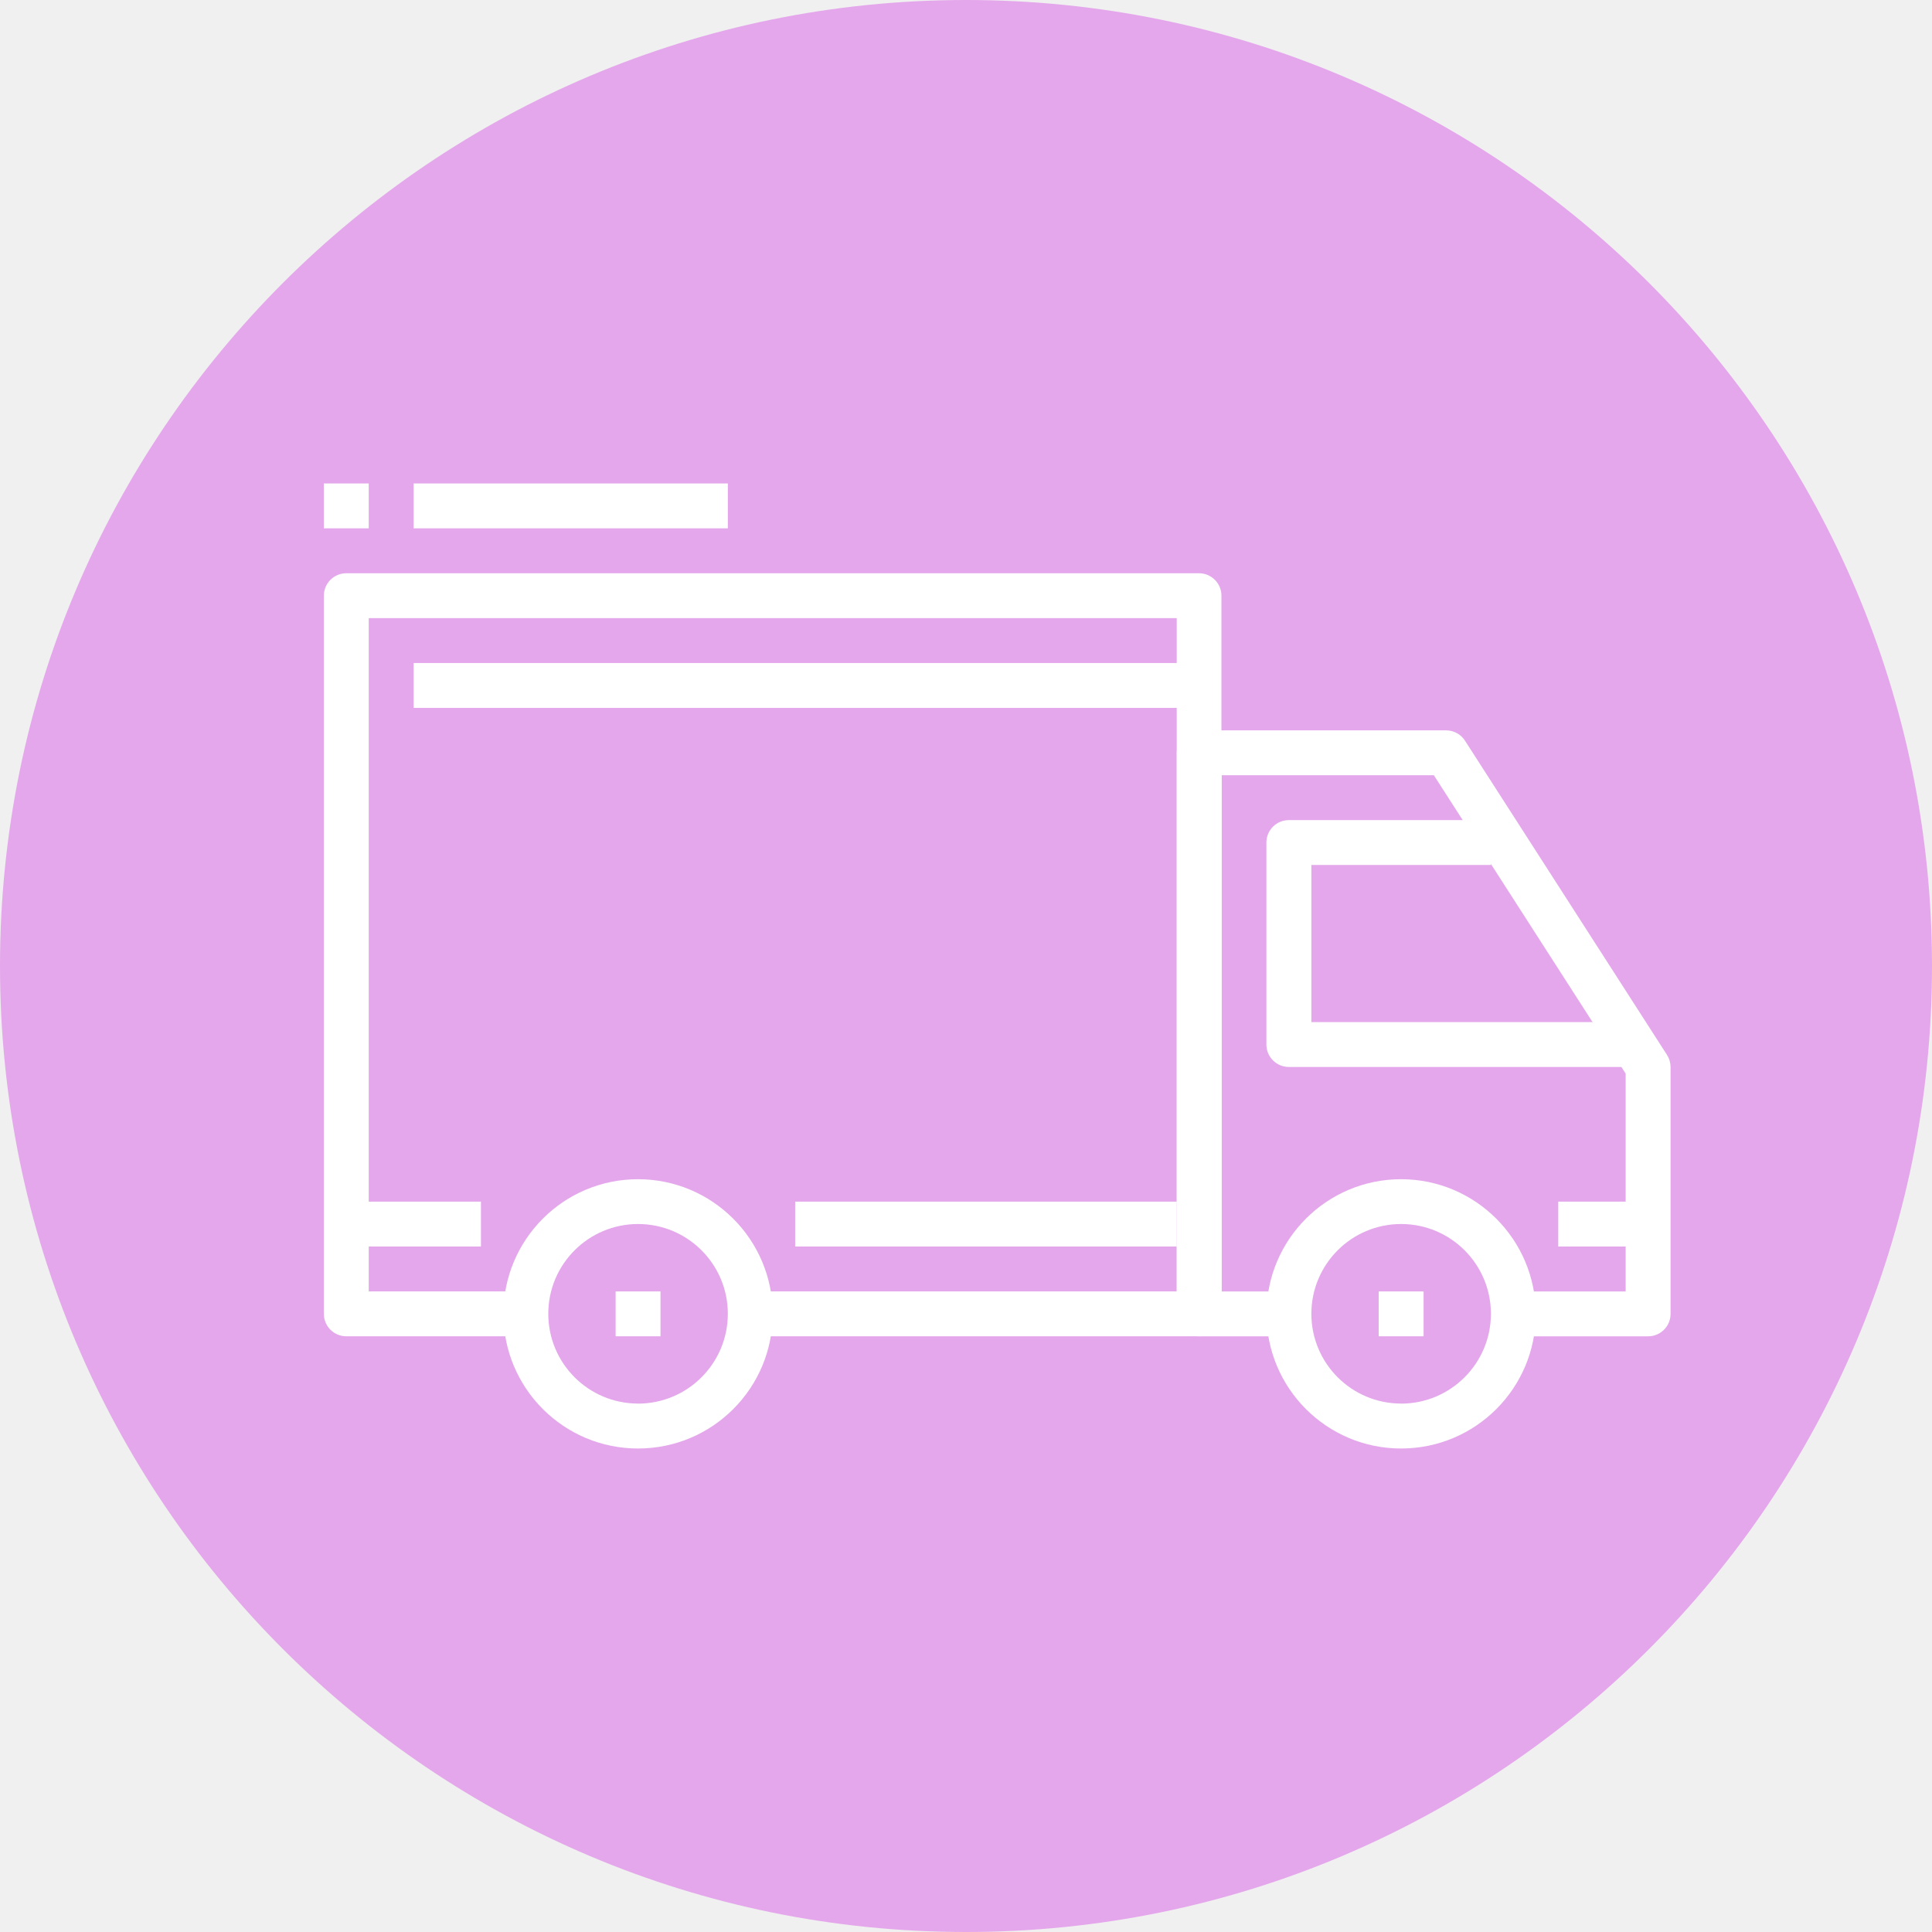
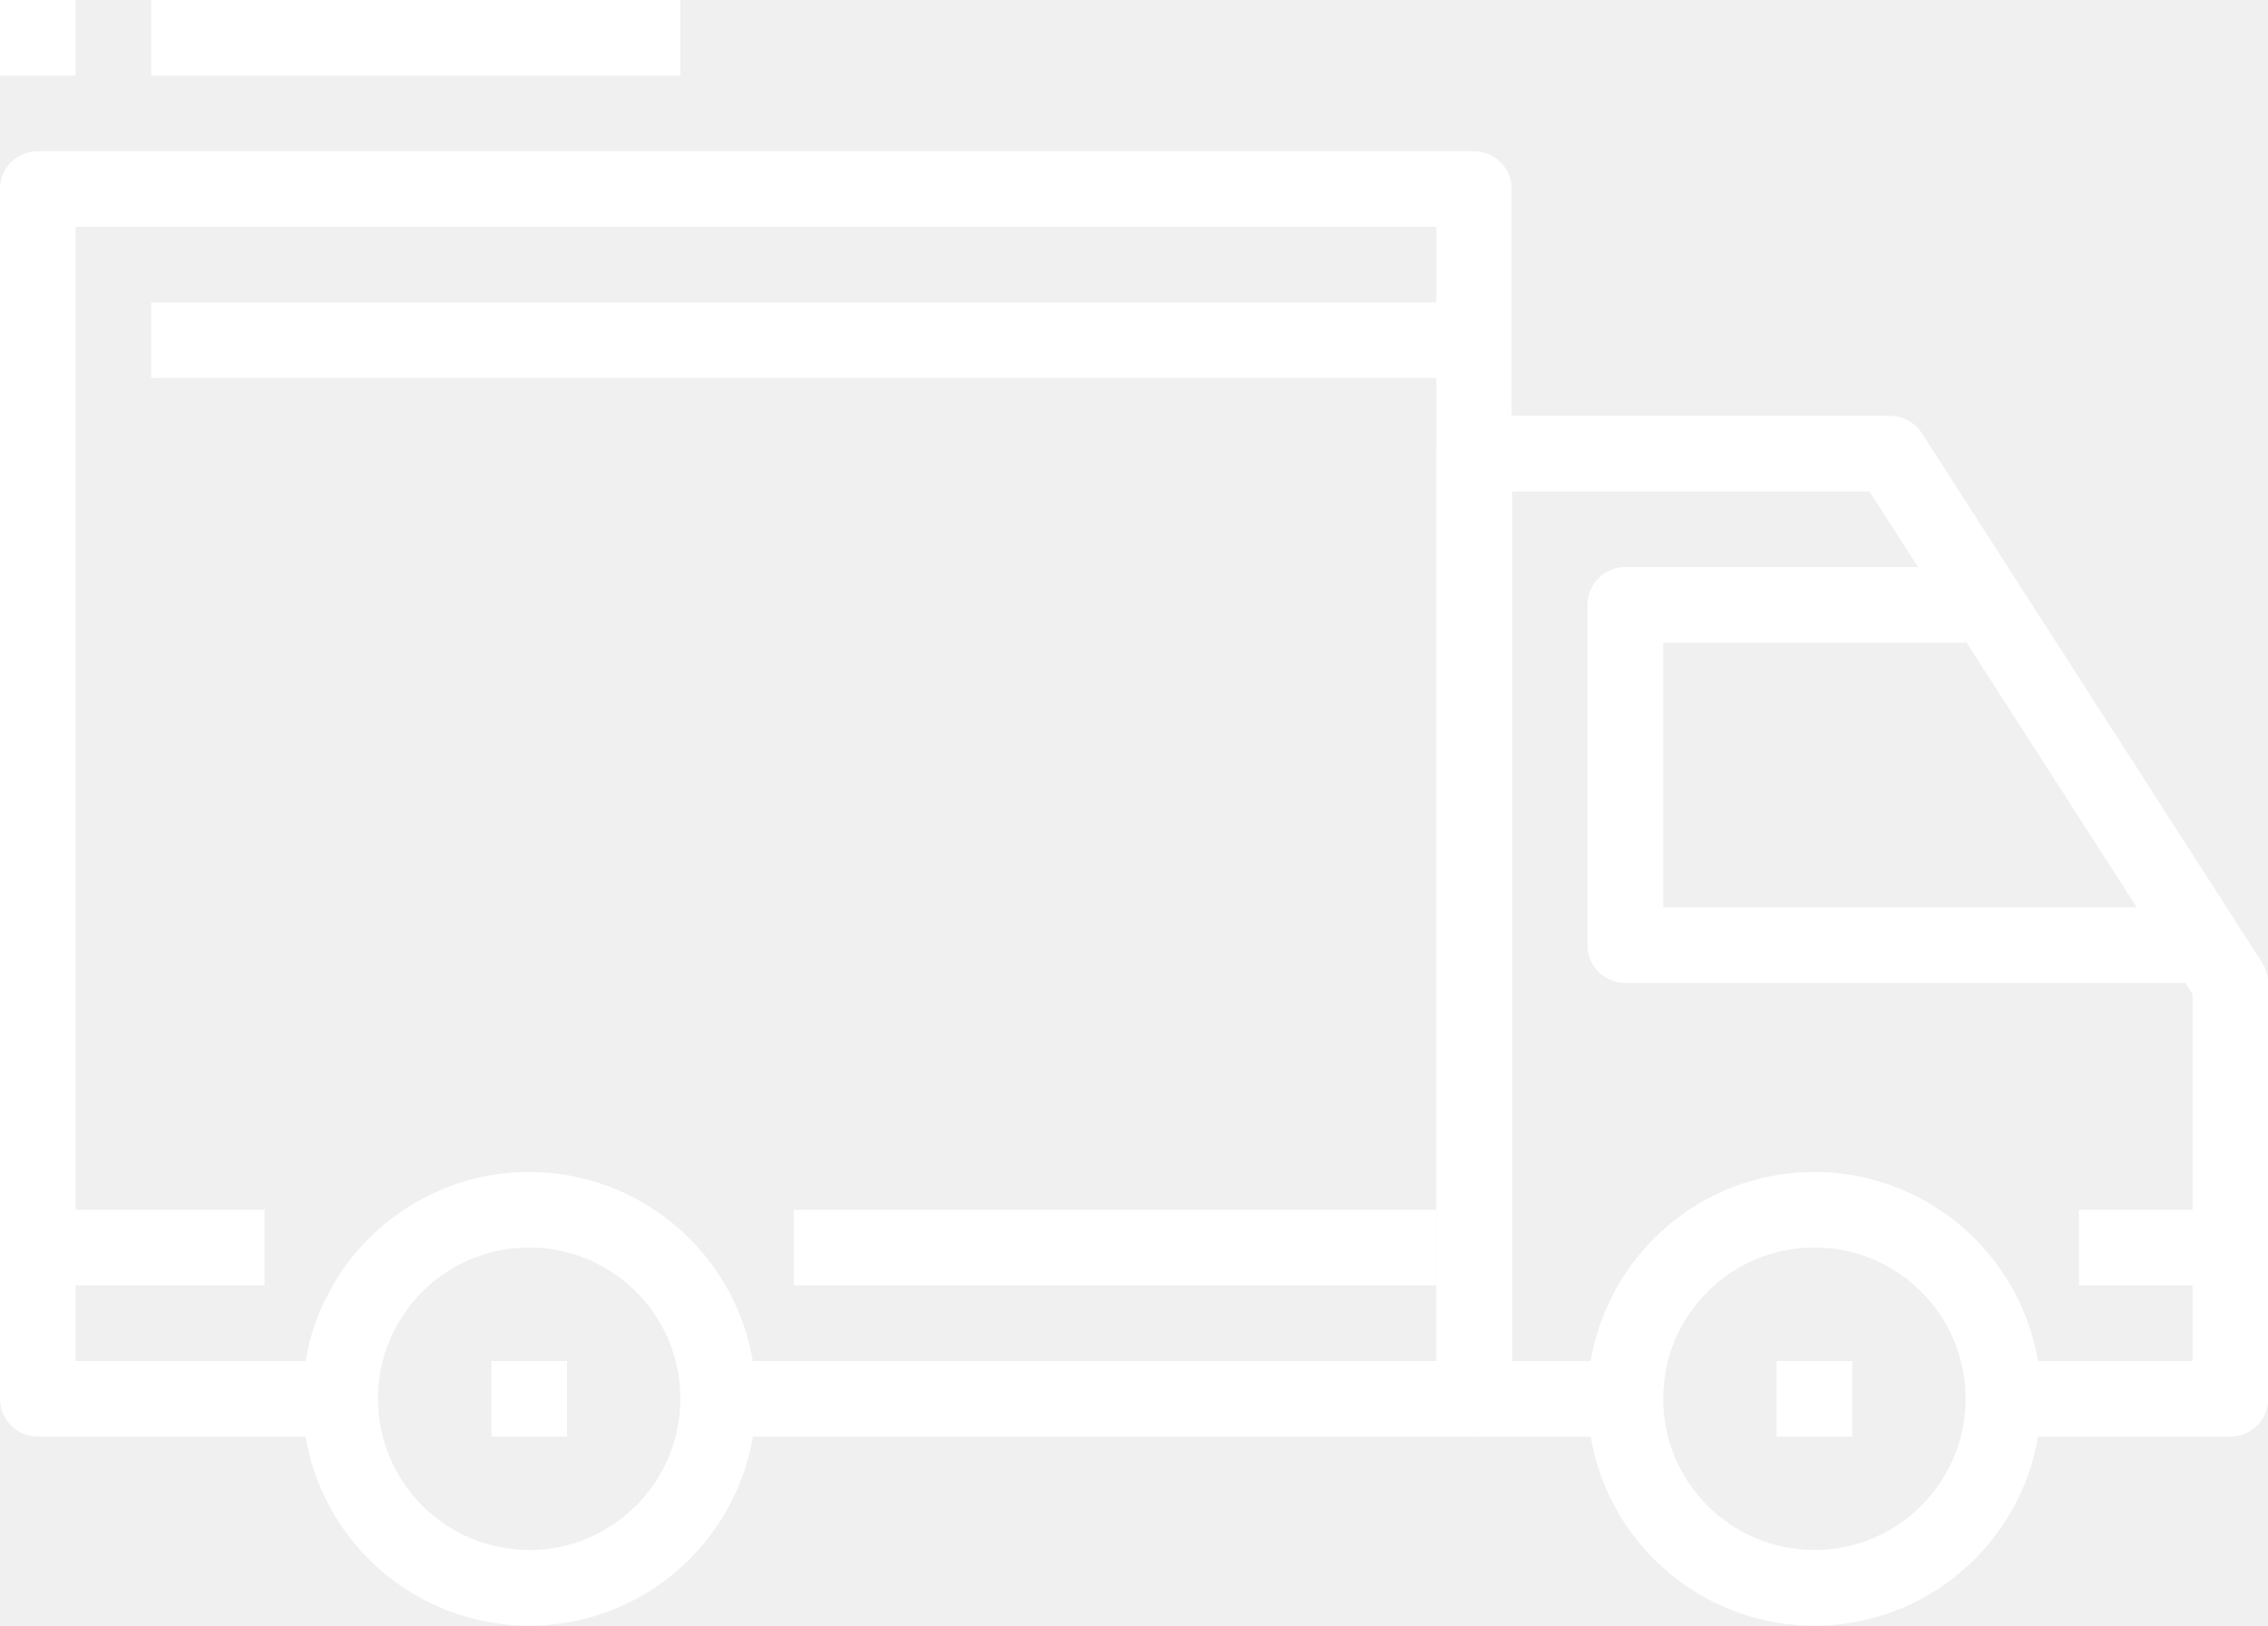
- <svg xmlns="http://www.w3.org/2000/svg" width="62" height="62" viewBox="0 0 62 62">
-   <g id="Group_764" data-name="Group 764" transform="translate(-904 -263)">
-     <circle id="Ellipse_72" data-name="Ellipse 72" cx="31" cy="31" r="31" transform="translate(904 263)" fill="#e4a7eb" />
-     <g id="Group_271" data-name="Group 271" transform="translate(914.393 205.982)">
-       <g id="Group_246" data-name="Group 246" transform="translate(5.762 94.86)">
-         <g id="Group_245" data-name="Group 245">
-           <path id="Path_4941" data-name="Path 4941" d="M72.588,337.067a4.321,4.321,0,1,0,4.321,4.321A4.326,4.326,0,0,0,72.588,337.067Zm0,7.2a2.881,2.881,0,1,1,2.881-2.881A2.884,2.884,0,0,1,72.588,344.269Z" transform="translate(-68.267 -337.067)" fill="#fff" />
-         </g>
+ <svg xmlns="http://www.w3.org/2000/svg" width="43.214" height="30.97" viewBox="0 0 43.214 30.97">
+   <g id="Group_271" data-name="Group 271" transform="translate(0 -72.533)">
+     <g id="Group_246" data-name="Group 246" transform="translate(5.762 94.86)">
+       <g id="Group_245" data-name="Group 245">
+         <path id="Path_4941" data-name="Path 4941" d="M72.588,337.067a4.321,4.321,0,1,0,4.321,4.321A4.326,4.326,0,0,0,72.588,337.067Zm0,7.2a2.881,2.881,0,1,1,2.881-2.881A2.884,2.884,0,0,1,72.588,344.269Z" transform="translate(-68.267 -337.067)" fill="#fff" />
      </g>
-       <g id="Group_248" data-name="Group 248" transform="translate(30.25 94.86)">
-         <g id="Group_247" data-name="Group 247">
-           <path id="Path_4942" data-name="Path 4942" d="M362.721,337.067a4.321,4.321,0,1,0,4.321,4.321A4.326,4.326,0,0,0,362.721,337.067Zm0,7.2a2.881,2.881,0,1,1,2.881-2.881A2.884,2.884,0,0,1,362.721,344.269Z" transform="translate(-358.4 -337.067)" fill="#fff" />
-         </g>
+     </g>
+     <g id="Group_248" data-name="Group 248" transform="translate(30.25 94.86)">
+       <g id="Group_247" data-name="Group 247">
+         <path id="Path_4942" data-name="Path 4942" d="M362.721,337.067a4.321,4.321,0,1,0,4.321,4.321A4.326,4.326,0,0,0,362.721,337.067Zm0,7.2a2.881,2.881,0,1,1,2.881-2.881A2.884,2.884,0,0,1,362.721,344.269Z" transform="translate(-358.4 -337.067)" fill="#fff" />
      </g>
-       <g id="Group_250" data-name="Group 250" transform="translate(27.369 80.456)">
-         <g id="Group_249" data-name="Group 249" transform="translate(0 0)">
-           <path id="Path_4943" data-name="Path 4943" d="M340,176.814l-6.482-10.083a.72.72,0,0,0-.606-.331h-7.922a.72.72,0,0,0-.72.72v18.006a.72.72,0,0,0,.72.72h2.881v-1.44h-2.161V167.84h6.809l6.155,9.575v6.991h-3.6v1.44h4.321a.72.72,0,0,0,.72-.72V177.2A.719.719,0,0,0,340,176.814Z" transform="translate(-324.267 -166.4)" fill="#fff" />
-         </g>
+     </g>
+     <g id="Group_250" data-name="Group 250" transform="translate(27.369 80.456)">
+       <g id="Group_249" data-name="Group 249" transform="translate(0 0)">
+         <path id="Path_4943" data-name="Path 4943" d="M340,176.814l-6.482-10.083a.72.72,0,0,0-.606-.331h-7.922a.72.72,0,0,0-.72.72v18.006a.72.72,0,0,0,.72.72h2.881v-1.44h-2.161V167.84h6.809l6.155,9.575v6.991h-3.6v1.44h4.321a.72.72,0,0,0,.72-.72V177.2A.719.719,0,0,0,340,176.814Z" transform="translate(-324.267 -166.4)" fill="#fff" />
      </g>
-       <g id="Group_252" data-name="Group 252" transform="translate(30.25 83.336)">
-         <g id="Group_251" data-name="Group 251" transform="translate(0 0)">
-           <path id="Path_4944" data-name="Path 4944" d="M359.841,207.015v-5.042H365.6v-1.44h-6.482a.72.72,0,0,0-.72.72v6.482a.72.72,0,0,0,.72.72h10.8v-1.44H359.841Z" transform="translate(-358.401 -200.533)" fill="#fff" />
-         </g>
+     </g>
+     <g id="Group_252" data-name="Group 252" transform="translate(30.25 83.336)">
+       <g id="Group_251" data-name="Group 251" transform="translate(0 0)">
+         <path id="Path_4944" data-name="Path 4944" d="M359.841,207.015v-5.042H365.6v-1.44h-6.482a.72.72,0,0,0-.72.72v6.482a.72.72,0,0,0,.72.72h10.8v-1.44H359.841Z" transform="translate(-358.401 -200.533)" fill="#fff" />
      </g>
-       <g id="Group_254" data-name="Group 254" transform="translate(0 75.414)">
-         <g id="Group_253" data-name="Group 253" transform="translate(0 0)">
-           <path id="Path_4945" data-name="Path 4945" d="M28.089,106.667H.72a.72.72,0,0,0-.72.72v23.047a.72.72,0,0,0,.72.72H6.482v-1.44H1.44V108.107H27.369v21.607H13.684v1.44h14.4a.72.72,0,0,0,.72-.72V107.387A.72.72,0,0,0,28.089,106.667Z" transform="translate(0 -106.667)" fill="#fff" />
-         </g>
+     </g>
+     <g id="Group_254" data-name="Group 254" transform="translate(0 75.414)">
+       <g id="Group_253" data-name="Group 253" transform="translate(0 0)">
+         <path id="Path_4945" data-name="Path 4945" d="M28.089,106.667H.72a.72.72,0,0,0-.72.72v23.047a.72.72,0,0,0,.72.72H6.482v-1.44H1.44V108.107H27.369v21.607H13.684v1.44h14.4a.72.72,0,0,0,.72-.72V107.387A.72.72,0,0,0,28.089,106.667Z" transform="translate(0 -106.667)" fill="#fff" />
      </g>
-       <g id="Group_256" data-name="Group 256" transform="translate(0.72 95.58)">
-         <g id="Group_255" data-name="Group 255">
-           <rect id="Rectangle_265" data-name="Rectangle 265" width="4.321" height="1.44" fill="#fff" />
-         </g>
+     </g>
+     <g id="Group_256" data-name="Group 256" transform="translate(0.72 95.58)">
+       <g id="Group_255" data-name="Group 255">
+         <rect id="Rectangle_265" data-name="Rectangle 265" width="4.321" height="1.44" fill="#fff" />
      </g>
-       <g id="Group_258" data-name="Group 258" transform="translate(15.125 95.58)">
-         <g id="Group_257" data-name="Group 257">
-           <rect id="Rectangle_266" data-name="Rectangle 266" width="12.244" height="1.44" fill="#fff" />
-         </g>
+     </g>
+     <g id="Group_258" data-name="Group 258" transform="translate(15.125 95.58)">
+       <g id="Group_257" data-name="Group 257">
+         <rect id="Rectangle_266" data-name="Rectangle 266" width="12.244" height="1.44" fill="#fff" />
      </g>
-       <g id="Group_260" data-name="Group 260" transform="translate(39.613 95.58)">
-         <g id="Group_259" data-name="Group 259">
-           <rect id="Rectangle_267" data-name="Rectangle 267" width="2.881" height="1.44" fill="#fff" />
-         </g>
+     </g>
+     <g id="Group_260" data-name="Group 260" transform="translate(39.613 95.58)">
+       <g id="Group_259" data-name="Group 259">
+         <rect id="Rectangle_267" data-name="Rectangle 267" width="2.881" height="1.44" fill="#fff" />
      </g>
-       <g id="Group_262" data-name="Group 262" transform="translate(2.881 78.295)">
-         <g id="Group_261" data-name="Group 261" transform="translate(0 0)">
-           <rect id="Rectangle_268" data-name="Rectangle 268" width="25.208" height="1.44" fill="#fff" />
-         </g>
+     </g>
+     <g id="Group_262" data-name="Group 262" transform="translate(2.881 78.295)">
+       <g id="Group_261" data-name="Group 261" transform="translate(0 0)">
+         <rect id="Rectangle_268" data-name="Rectangle 268" width="25.208" height="1.44" fill="#fff" />
      </g>
-       <g id="Group_264" data-name="Group 264" transform="translate(9.363 98.461)">
-         <g id="Group_263" data-name="Group 263">
-           <rect id="Rectangle_269" data-name="Rectangle 269" width="1.44" height="1.44" fill="#fff" />
-         </g>
+     </g>
+     <g id="Group_264" data-name="Group 264" transform="translate(9.363 98.461)">
+       <g id="Group_263" data-name="Group 263">
+         <rect id="Rectangle_269" data-name="Rectangle 269" width="1.44" height="1.44" fill="#fff" />
      </g>
-       <g id="Group_266" data-name="Group 266" transform="translate(33.851 98.461)">
-         <g id="Group_265" data-name="Group 265">
-           <rect id="Rectangle_270" data-name="Rectangle 270" width="1.44" height="1.44" fill="#fff" />
-         </g>
+     </g>
+     <g id="Group_266" data-name="Group 266" transform="translate(33.851 98.461)">
+       <g id="Group_265" data-name="Group 265">
+         <rect id="Rectangle_270" data-name="Rectangle 270" width="1.44" height="1.44" fill="#fff" />
      </g>
-       <g id="Group_268" data-name="Group 268" transform="translate(2.881 72.533)">
-         <g id="Group_267" data-name="Group 267">
-           <rect id="Rectangle_271" data-name="Rectangle 271" width="10.083" height="1.44" fill="#fff" />
-         </g>
+     </g>
+     <g id="Group_268" data-name="Group 268" transform="translate(2.881 72.533)">
+       <g id="Group_267" data-name="Group 267">
+         <rect id="Rectangle_271" data-name="Rectangle 271" width="10.083" height="1.44" fill="#fff" />
      </g>
-       <g id="Group_270" data-name="Group 270" transform="translate(0 72.533)">
-         <g id="Group_269" data-name="Group 269">
-           <rect id="Rectangle_272" data-name="Rectangle 272" width="1.44" height="1.44" fill="#fff" />
-         </g>
+     </g>
+     <g id="Group_270" data-name="Group 270" transform="translate(0 72.533)">
+       <g id="Group_269" data-name="Group 269">
+         <rect id="Rectangle_272" data-name="Rectangle 272" width="1.44" height="1.44" fill="#fff" />
      </g>
    </g>
  </g>
</svg>
